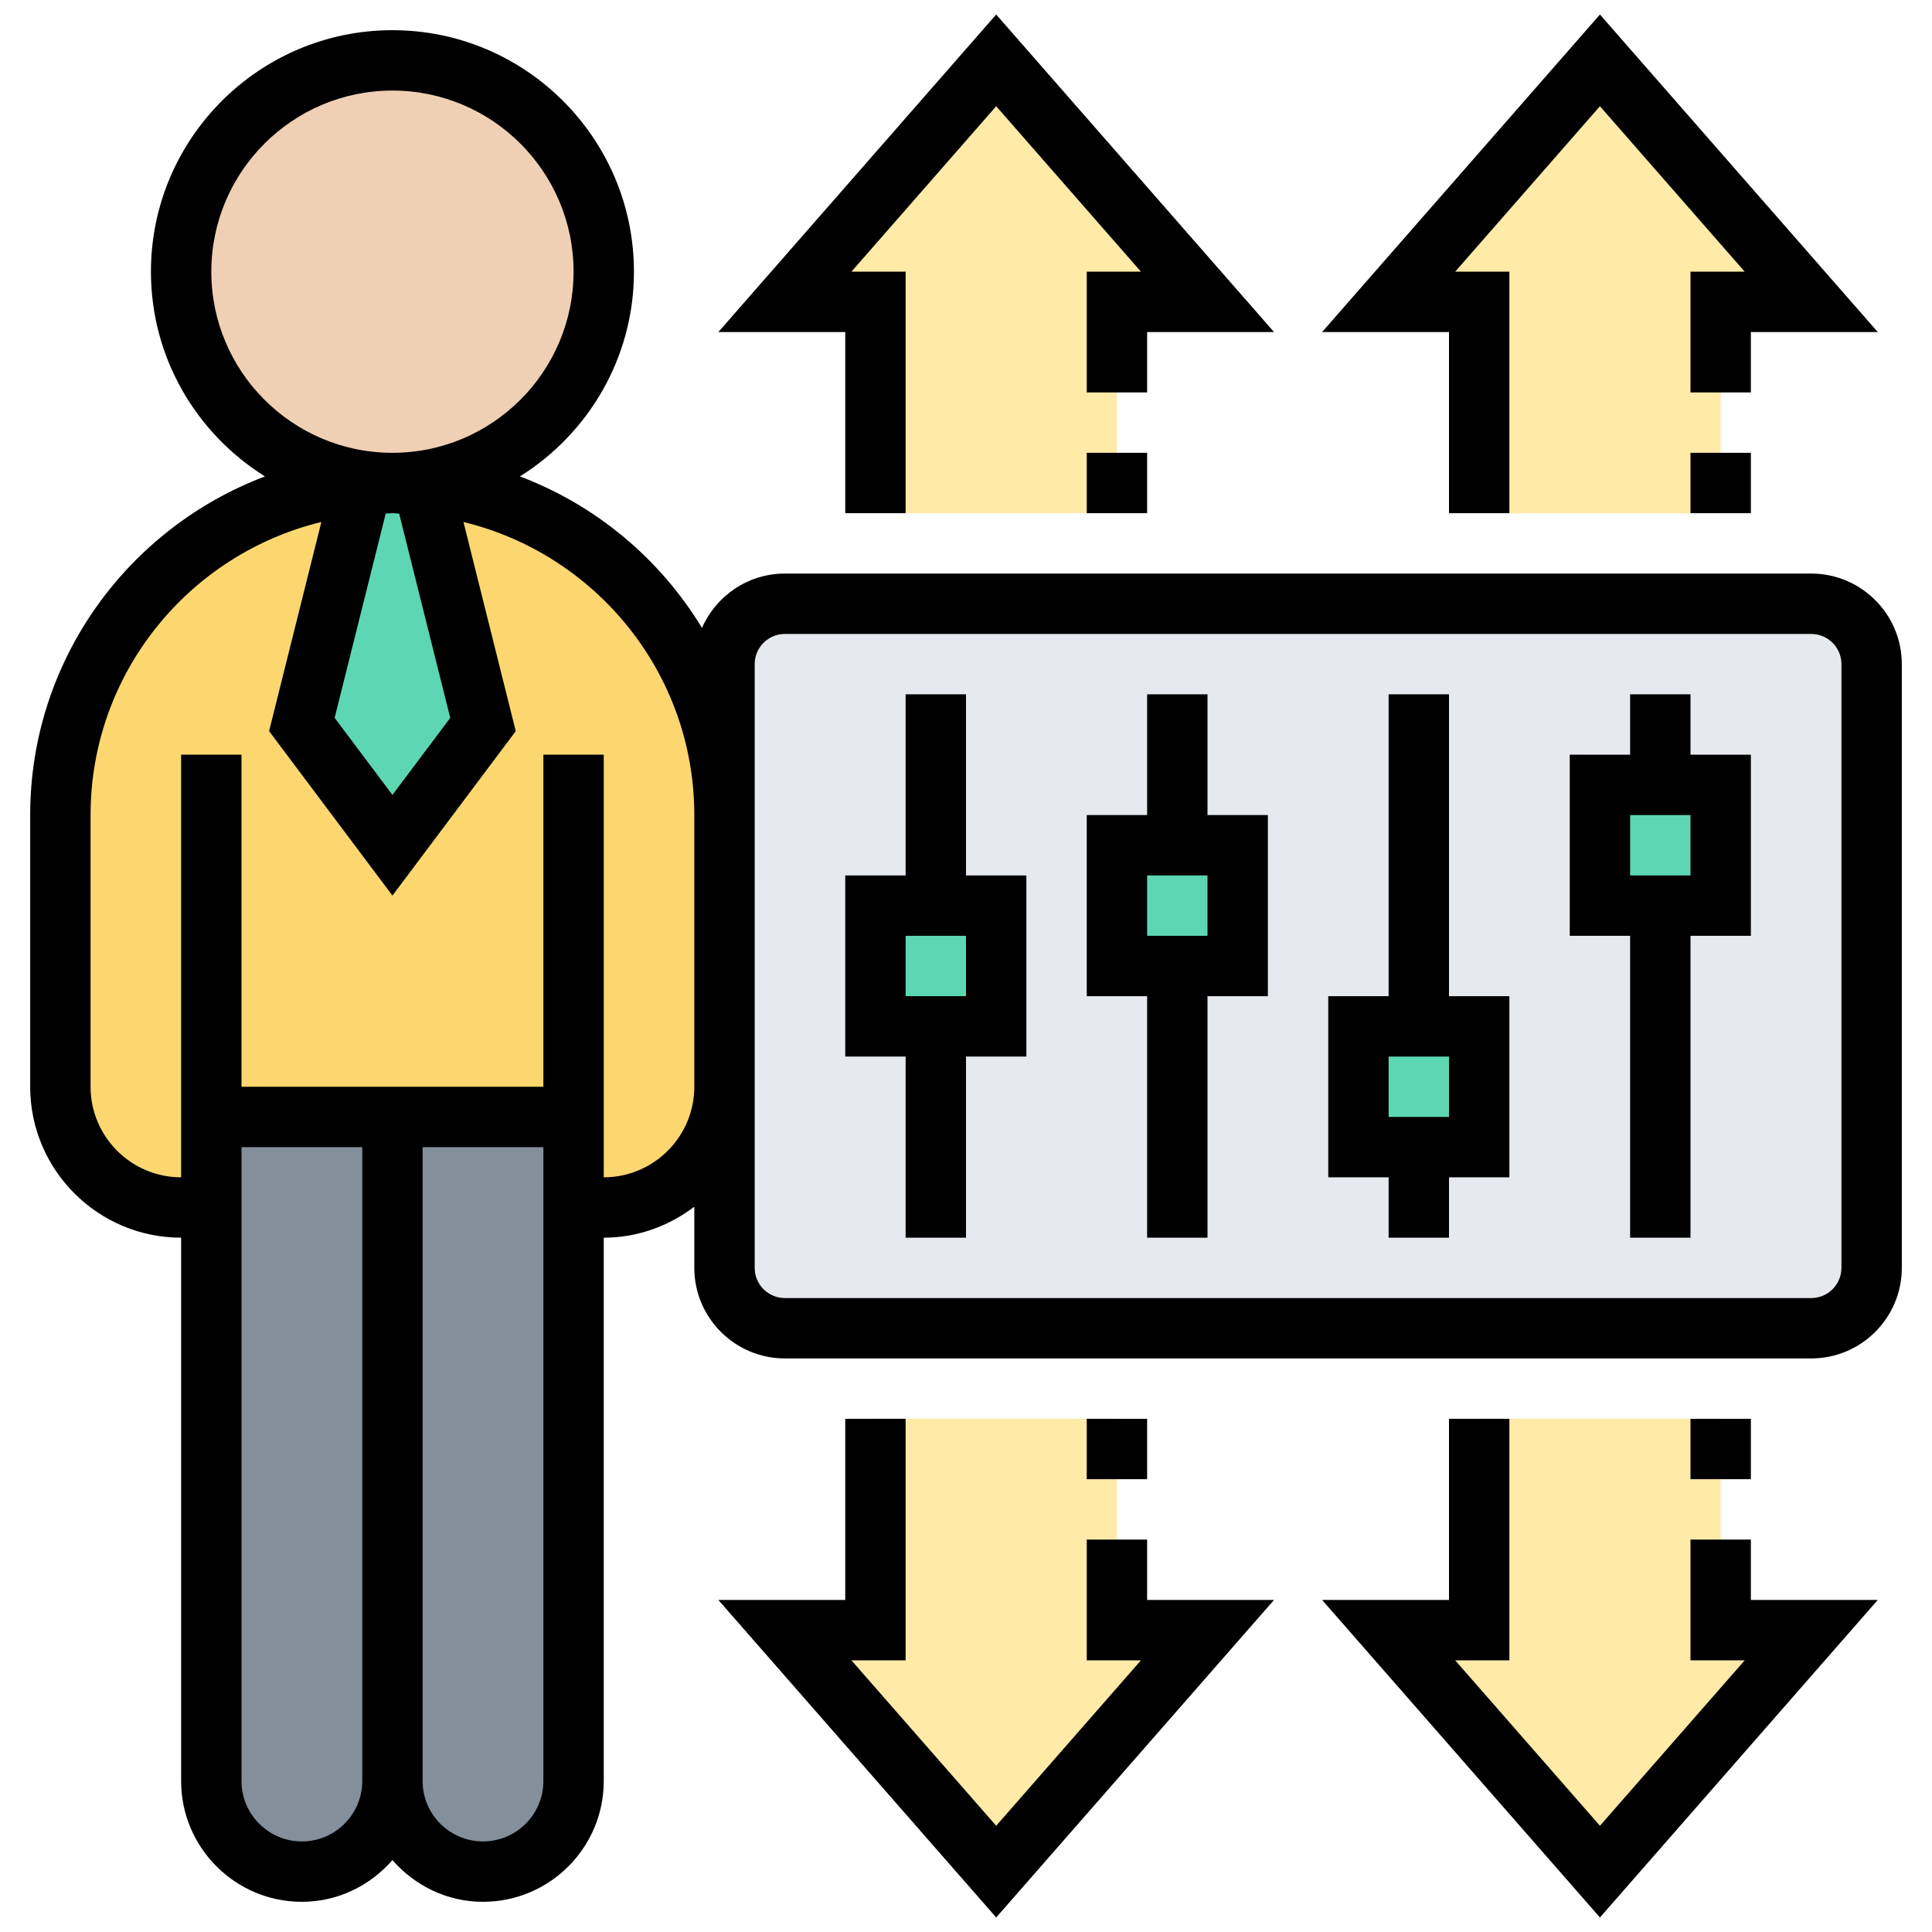
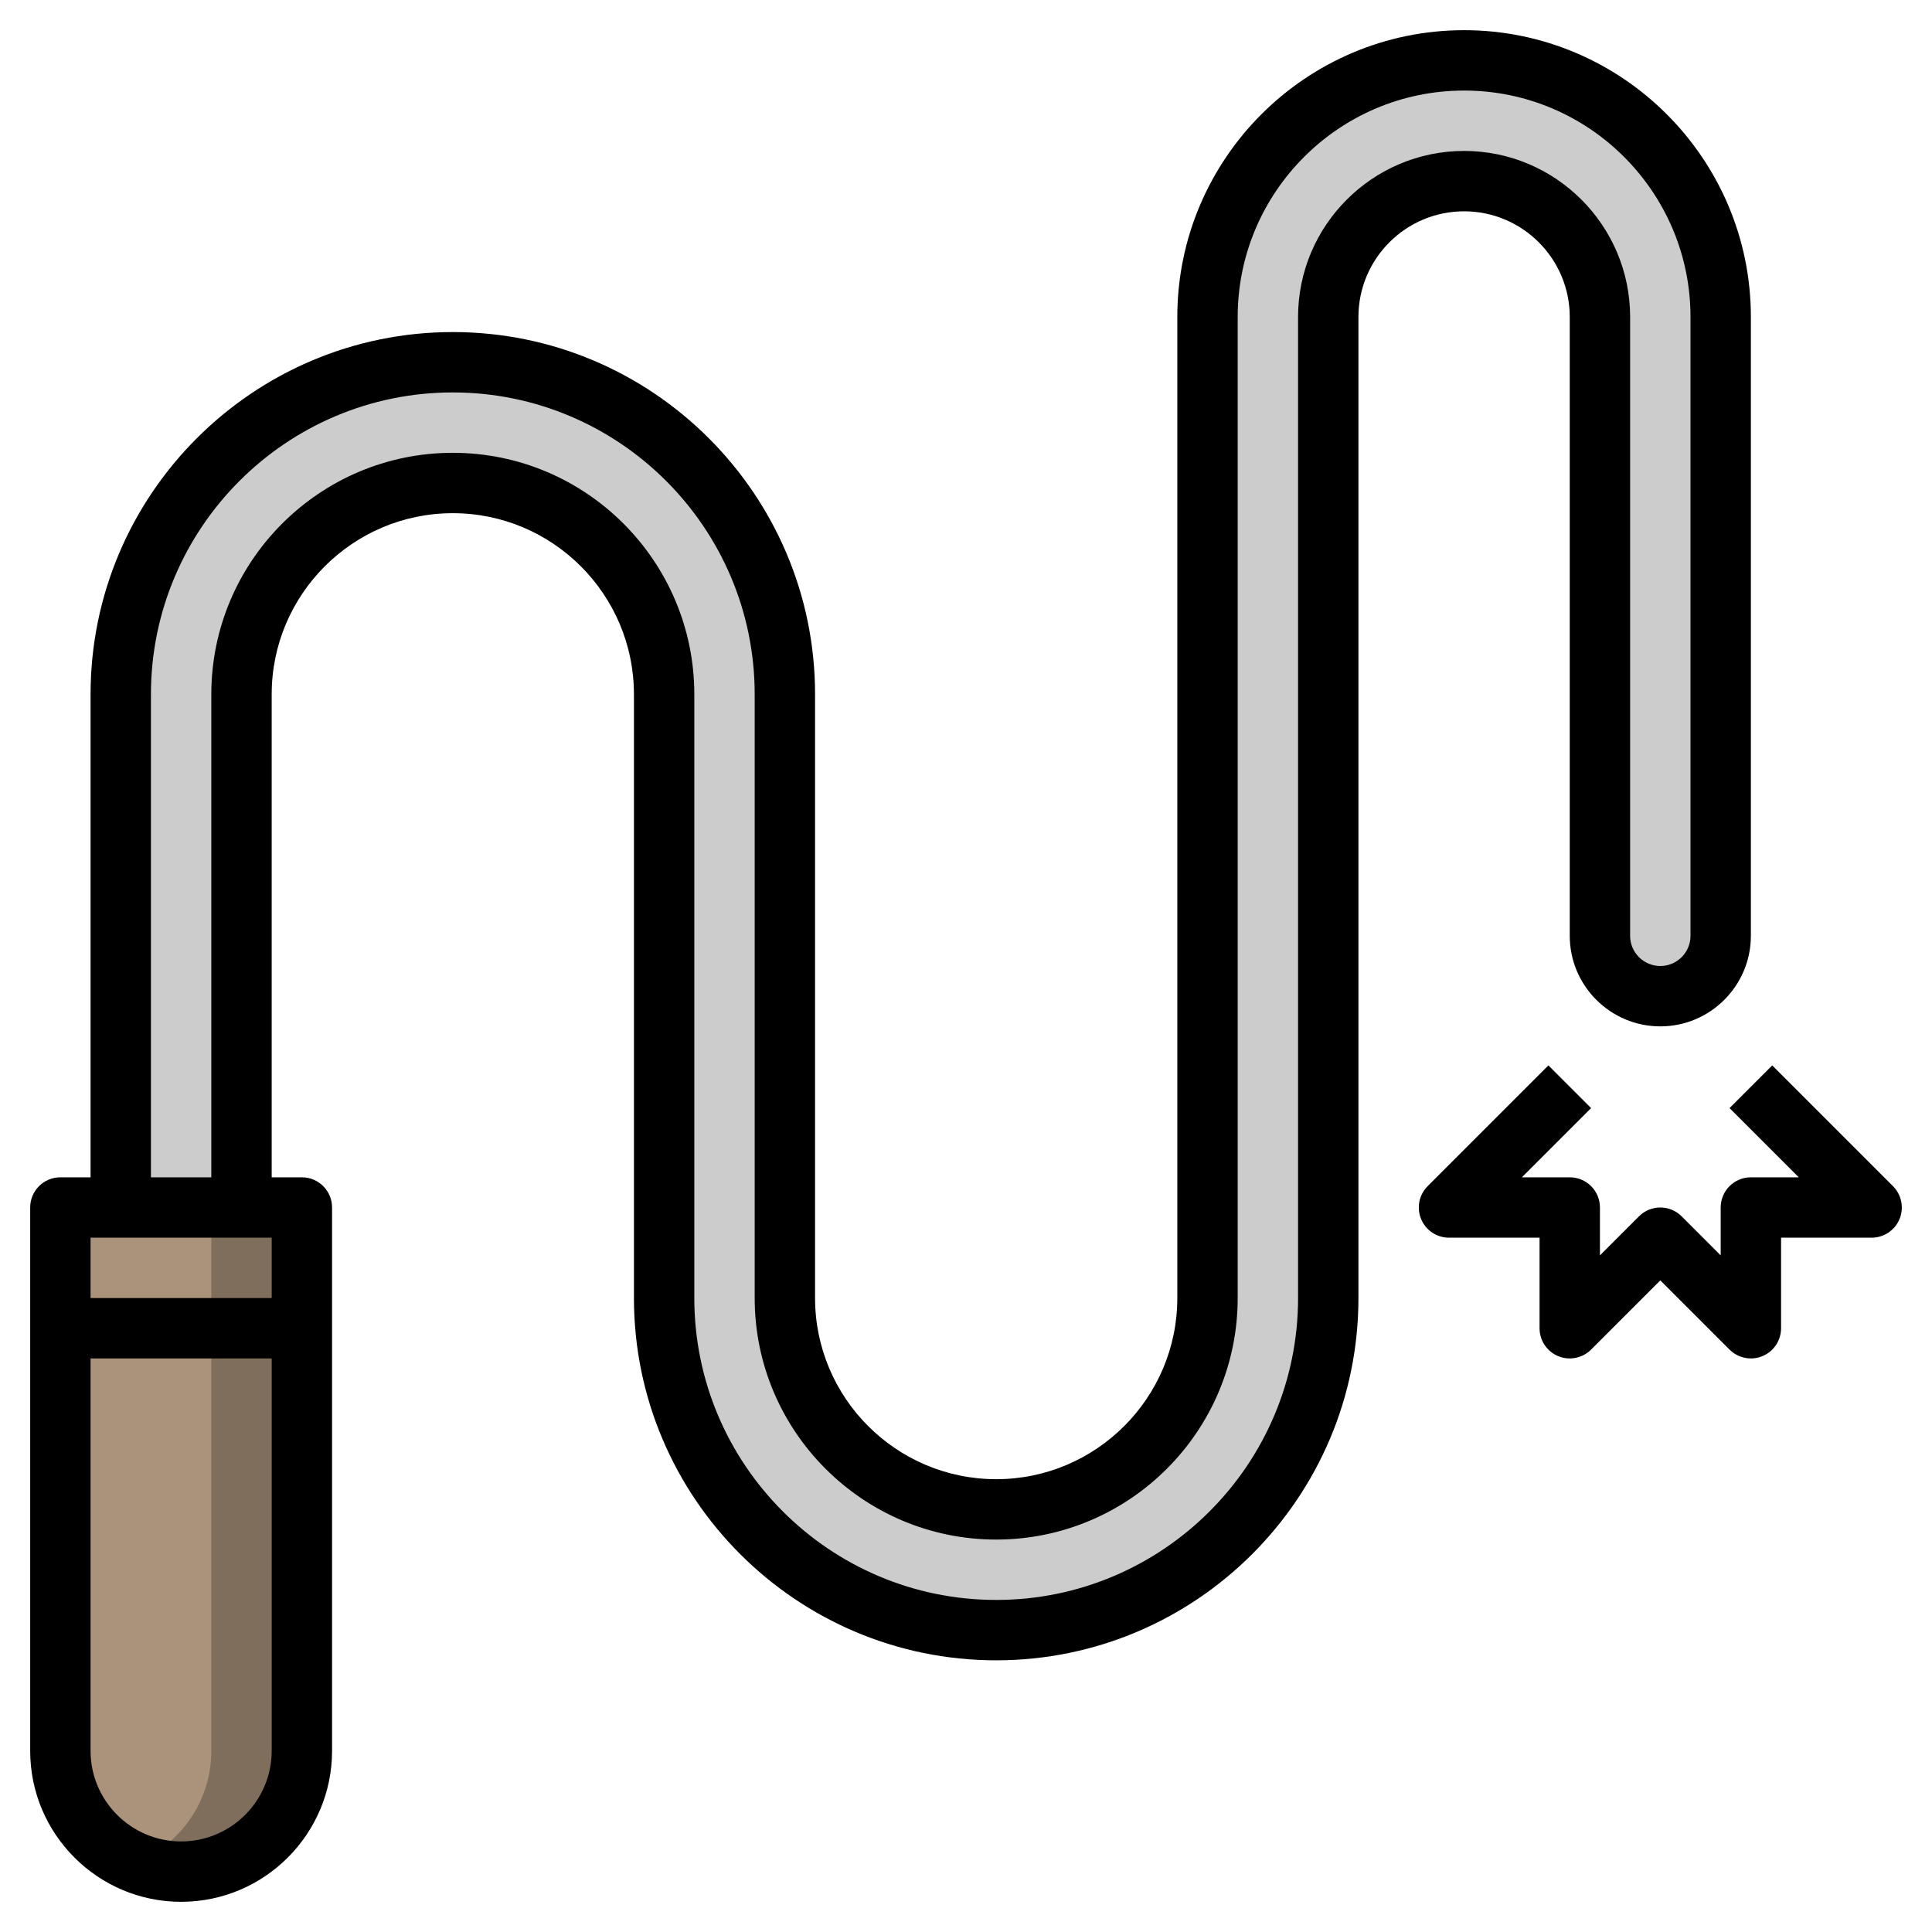
- <svg xmlns="http://www.w3.org/2000/svg" id="Layer_35" enable-background="new 0 0 64 64" height="512" viewBox="0 0 64 64" width="512">
-   <path d="m13 37v22c0 1.66-1.34 3-3 3-.83 0-1.58-.34-2.12-.88s-.88-1.29-.88-2.12v-19-3z" fill="#838f9b" />
-   <path d="m19 40v19c0 .83-.34 1.58-.88 2.12s-1.29.88-2.12.88c-1.66 0-3-1.34-3-3v-22h6z" fill="#838f9b" />
-   <path d="m19 37h-6-6v3h-1c-2.21 0-4-1.79-4-4v-9c0-5.74 4.39-10.45 9.99-10.95l-1.99 7.95 3 4 3-4-1.99-7.95c2.63.23 5 1.4 6.77 3.17 1.99 1.99 3.22 4.74 3.22 7.78v9c0 2.21-1.79 4-4 4h-1z" fill="#fcd770" />
-   <path d="m14.01 16.05 1.99 7.95-3 4-3-4 1.99-7.95c.34-.03.67-.05 1.01-.05s.67.02 1.01.05z" fill="#5cd6b3" />
-   <circle cx="13" cy="9" fill="#f0d0b4" r="7" />
-   <path d="m33 2 7 8h-3v3 2 2h-8v-7h-3z" fill="#ffeaa7" />
-   <path d="m53 2 7 8h-3v3 2 2h-8v-7h-3z" fill="#ffeaa7" />
-   <path d="m60 54-7 8-7-8h3v-7h8v2 2 3z" fill="#ffeaa7" />
-   <path d="m40 54-7 8-7-8h3v-7h8v2 2 3z" fill="#ffeaa7" />
-   <path d="m60 44h-34c-1.105 0-2-.895-2-2v-20c0-1.105.895-2 2-2h34c1.105 0 2 .895 2 2v20c0 1.105-.895 2-2 2z" fill="#e6e9ed" />
-   <g fill="#5cd6b3">
-     <path d="m57 26v4h-2-2v-4h2z" />
-     <path d="m49 34v4h-2-2v-4h2z" />
-     <path d="m41 28v4h-2-2v-4h2z" />
-     <path d="m33 30v4h-2-2v-4h2z" />
-   </g>
-   <path d="m32 23h-2v6h-2v6h2v6h2v-6h2v-6h-2zm0 10h-2v-2h2z" />
-   <path d="m40 23h-2v4h-2v6h2v8h2v-8h2v-6h-2zm0 8h-2v-2h2z" />
-   <path d="m48 23h-2v10h-2v6h2v2h2v-2h2v-6h-2zm0 14h-2v-2h2z" />
-   <path d="m56 23h-2v2h-2v6h2v10h2v-10h2v-6h-2zm0 6h-2v-2h2z" />
-   <path d="m60 19h-34c-1.227 0-2.281.742-2.746 1.8-1.385-2.282-3.503-4.063-6.031-5.018 2.263-1.415 3.777-3.922 3.777-6.782 0-4.411-3.589-8-8-8s-8 3.589-8 8c0 2.86 1.514 5.367 3.777 6.782-4.536 1.714-7.777 6.089-7.777 11.218v9c0 2.757 2.243 5 5 5v18c0 2.206 1.794 4 4 4 1.2 0 2.266-.542 3-1.382.734.84 1.8 1.382 3 1.382 2.206 0 4-1.794 4-4v-18c1.13 0 2.162-.391 3-1.026v2.026c0 1.654 1.346 3 3 3h34c1.654 0 3-1.346 3-3v-20c0-1.654-1.346-3-3-3zm-45.085 4.781-1.915 2.552-1.915-2.553 1.693-6.77c.075 0 .147-.01.222-.01s.147.01.222.011zm-7.915-14.781c0-3.309 2.691-6 6-6s6 2.691 6 6-2.691 6-6 6-6-2.691-6-6zm3 52c-1.103 0-2-.897-2-2v-21h4v21c0 1.103-.897 2-2 2zm6 0c-1.103 0-2-.897-2-2v-21h4v21c0 1.103-.897 2-2 2zm4-22v-14h-2v11h-10v-11h-2v14c-1.654 0-3-1.346-3-3v-9c0-4.702 3.266-8.646 7.646-9.709l-1.732 6.928 4.086 5.448 4.085-5.447-1.732-6.928c4.381 1.062 7.647 5.006 7.647 9.708v9c0 1.654-1.346 3-3 3zm41 3c0 .551-.449 1-1 1h-34c-.551 0-1-.449-1-1v-6-9-5c0-.551.449-1 1-1h34c.551 0 1 .449 1 1z" />
-   <path d="m48 17h2v-8h-1.796l4.796-5.481 4.796 5.481h-1.796v4h2v-2h4.204l-9.204-10.519-9.204 10.519h4.204z" />
-   <path d="m56 15h2v2h-2z" />
-   <path d="m28 17h2v-8h-1.796l4.796-5.481 4.796 5.481h-1.796v4h2v-2h4.204l-9.204-10.519-9.204 10.519h4.204z" />
-   <path d="m36 15h2v2h-2z" />
-   <path d="m58 51h-2v4h1.796l-4.796 5.481-4.796-5.481h1.796v-8h-2v6h-4.204l9.204 10.519 9.204-10.519h-4.204z" />
-   <path d="m56 47h2v2h-2z" />
-   <path d="m38 51h-2v4h1.796l-4.796 5.481-4.796-5.481h1.796v-8h-2v6h-4.204l9.204 10.519 9.204-10.519h-4.204z" />
-   <path d="m36 47h2v2h-2z" />
+ <svg xmlns="http://www.w3.org/2000/svg" id="Layer_3" enable-background="new 0 0 64 64" height="512" viewBox="0 0 64 64" width="512">
+   <path d="m6 62c-2.209 0-4-1.791-4-4v-18h8v18c0 2.209-1.791 4-4 4z" fill="#806e5c" />
+   <path d="m4.5 61.703c1.465-.594 2.5-2.025 2.5-3.703v-18h-5v18c0 1.678 1.035 3.109 2.5 3.703z" fill="#ab927a" />
+   <path d="m8 40v-17c0-3.866 3.134-7 7-7 3.866 0 7 3.134 7 7v20c0 6.075 4.925 11 11 11 6.075 0 11-4.925 11-11v-32.5c0-2.485 2.015-4.5 4.5-4.5 2.485 0 4.5 2.015 4.5 4.5v20.5c0 1.105.895 2 2 2 1.105 0 2-.895 2-2v-20.5c0-4.694-3.806-8.5-8.5-8.5-4.694 0-8.5 3.806-8.5 8.5v32.5c0 3.866-3.134 7-7 7-3.866 0-7-3.134-7-7v-20c0-6.075-4.925-11-11-11-6.075 0-11 4.925-11 11v17z" fill="#ccc" />
+   <path d="m6 63c-2.757 0-5-2.243-5-5v-18c0-.553.447-1 1-1h8c.553 0 1 .447 1 1v18c0 2.757-2.243 5-5 5zm-3-22v17c0 1.654 1.346 3 3 3s3-1.346 3-3v-17z" />
+   <path d="m33 55c-6.617 0-12-5.383-12-12v-20c0-3.309-2.691-6-6-6s-6 2.691-6 6v17h-2v-17c0-4.411 3.589-8 8-8s8 3.589 8 8v20c0 5.514 4.486 10 10 10s10-4.486 10-10v-32.5c0-3.032 2.468-5.5 5.5-5.5s5.5 2.468 5.5 5.5v20.5c0 .552.448 1 1 1s1-.448 1-1v-20.5c0-4.136-3.364-7.5-7.5-7.5s-7.5 3.364-7.5 7.5v32.5c0 4.411-3.589 8-8 8s-8-3.589-8-8v-20c0-5.514-4.486-10-10-10s-10 4.486-10 10v17h-2v-17c0-6.617 5.383-12 12-12s12 5.383 12 12v20c0 3.309 2.691 6 6 6s6-2.691 6-6v-32.5c0-5.238 4.262-9.5 9.5-9.5s9.5 4.262 9.5 9.5v20.5c0 1.654-1.346 3-3 3s-3-1.346-3-3v-20.5c0-1.93-1.57-3.5-3.5-3.5s-3.5 1.57-3.5 3.5v32.5c0 6.617-5.383 12-12 12z" />
+   <path d="m58 45c-.26 0-.516-.102-.707-.293l-2.293-2.293-2.293 2.293c-.287.286-.716.372-1.09.217-.374-.154-.617-.52-.617-.924v-3h-3c-.404 0-.77-.243-.924-.617-.155-.374-.069-.804.217-1.09l4-4 1.414 1.414-2.293 2.293h1.586c.553 0 1 .447 1 1v1.586l1.293-1.293c.391-.391 1.023-.391 1.414 0l1.293 1.293v-1.586c0-.553.447-1 1-1h1.586l-2.293-2.293 1.414-1.414 4 4c.286.286.372.716.217 1.09-.154.374-.52.617-.924.617h-3v3c0 .404-.243.77-.617.924-.124.052-.254.076-.383.076z" />
+   <path d="m2 43h8v2h-8z" />
</svg>
